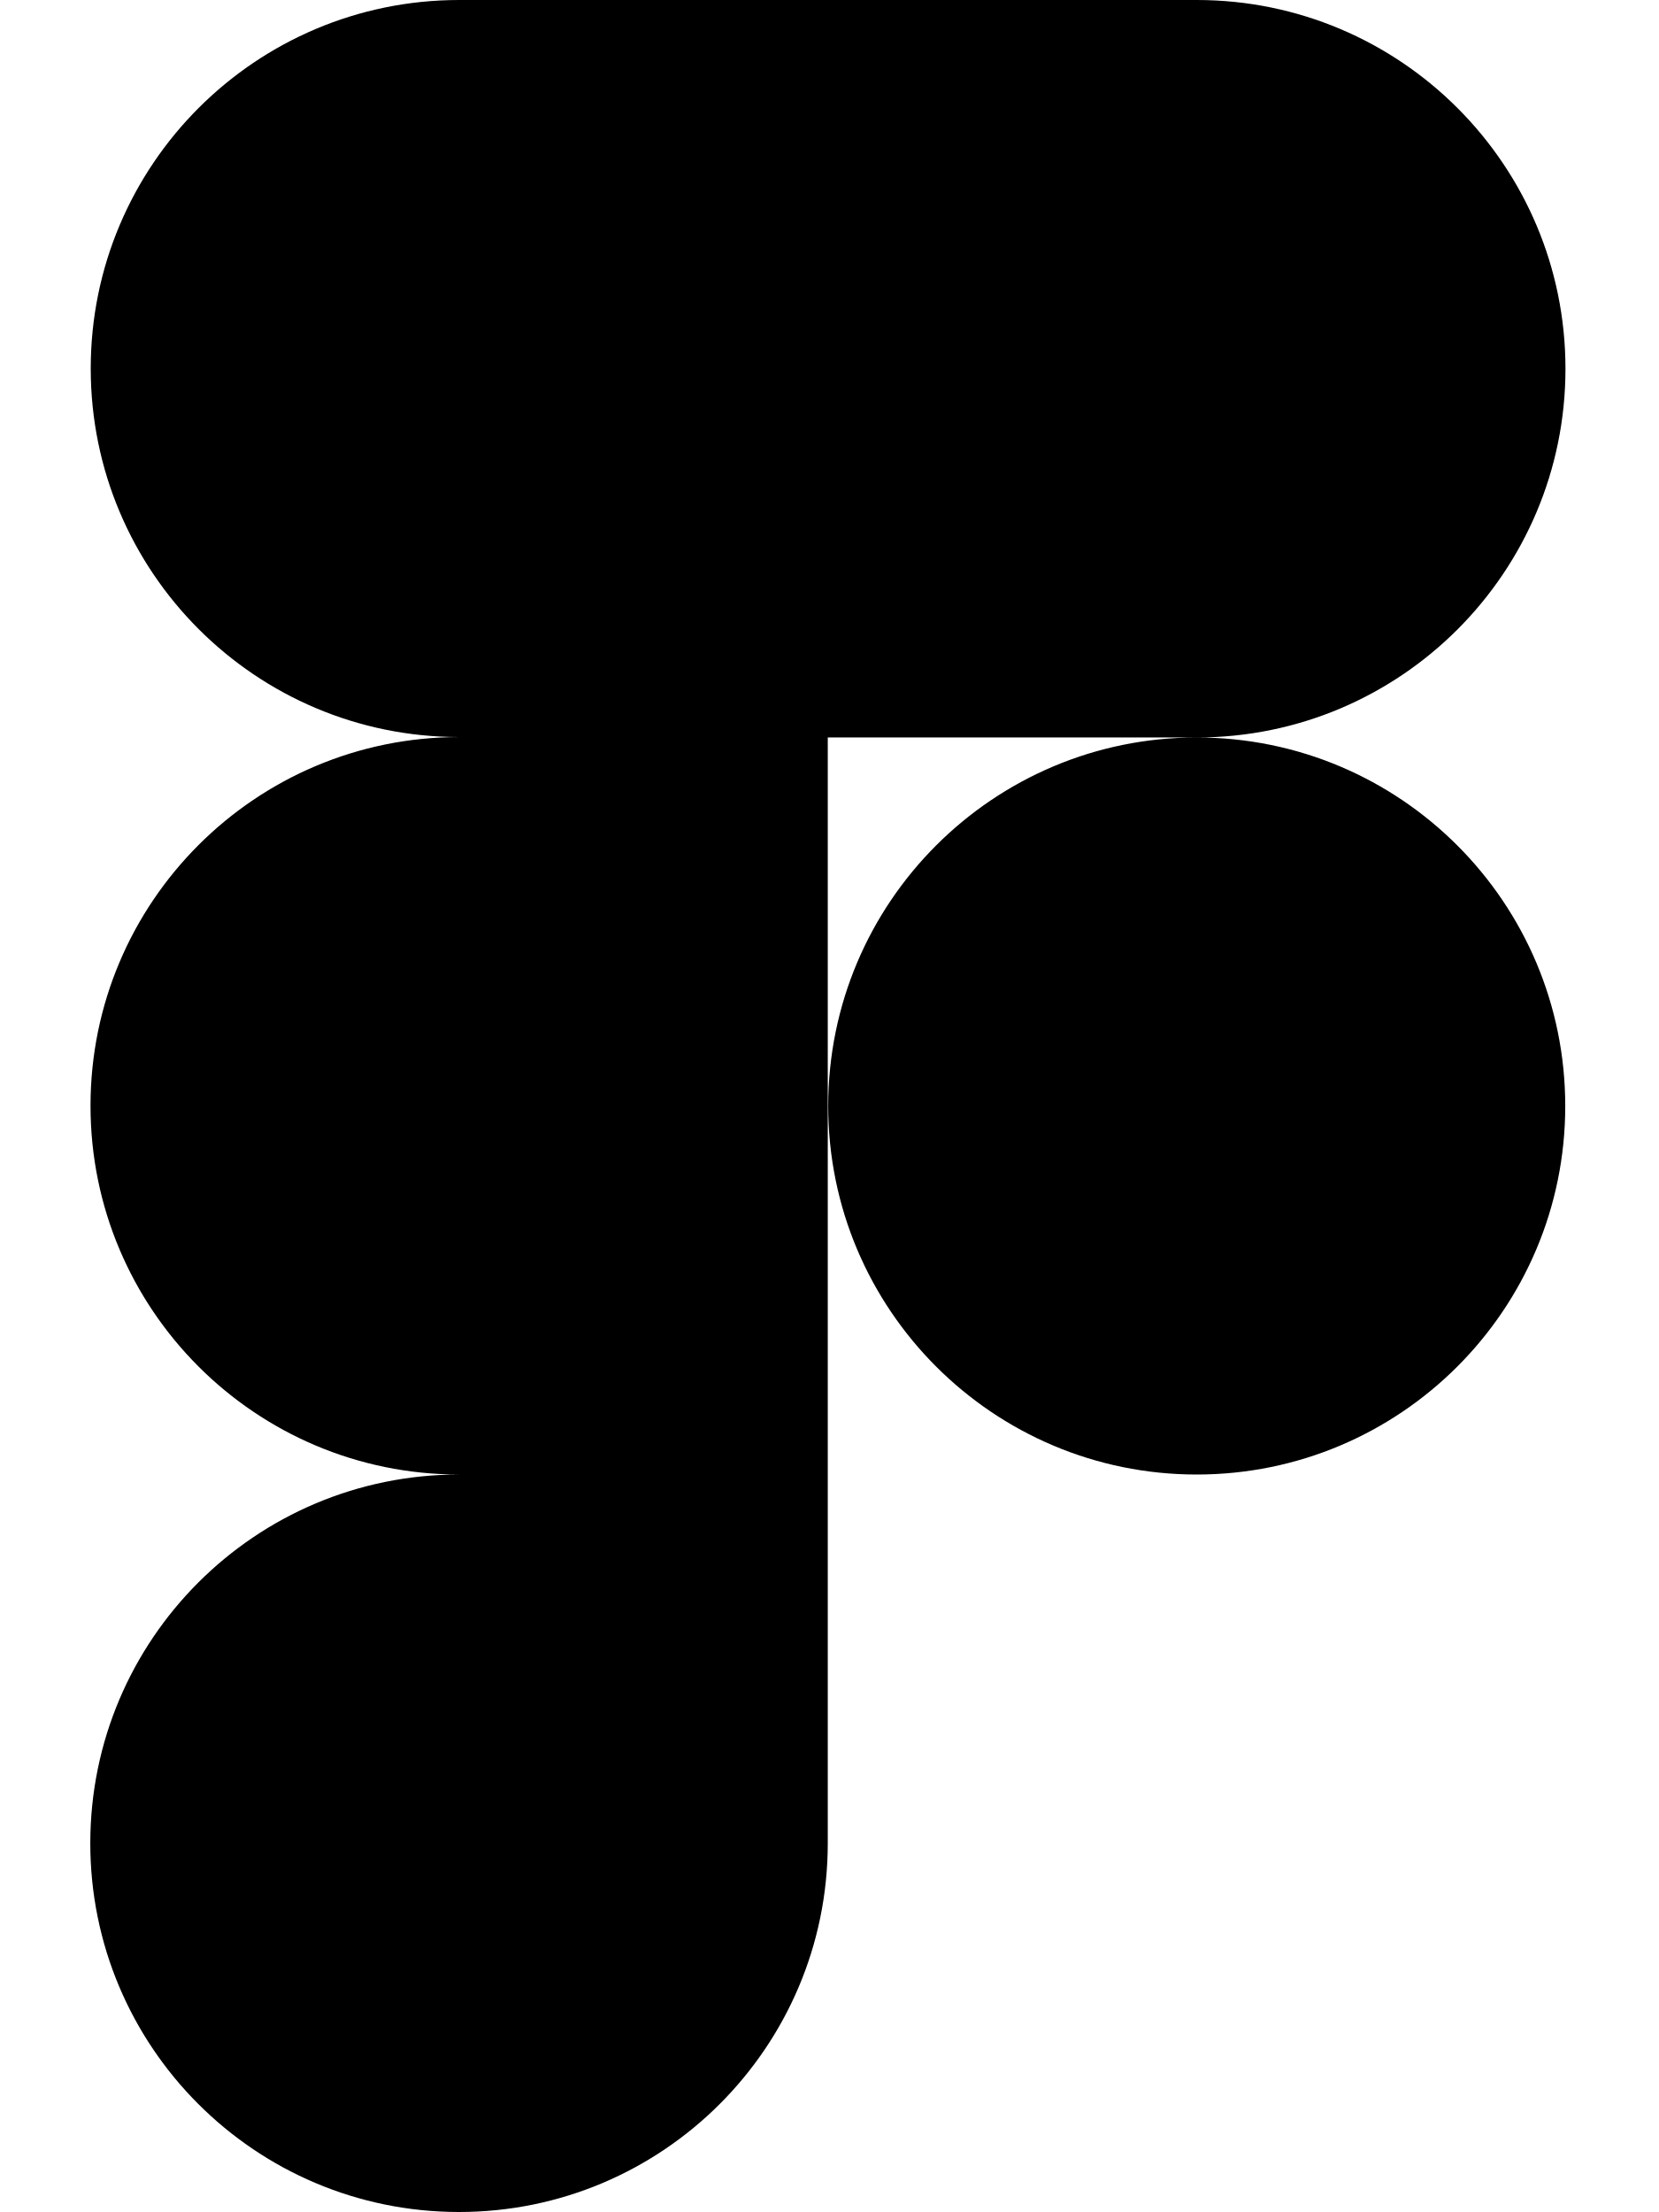
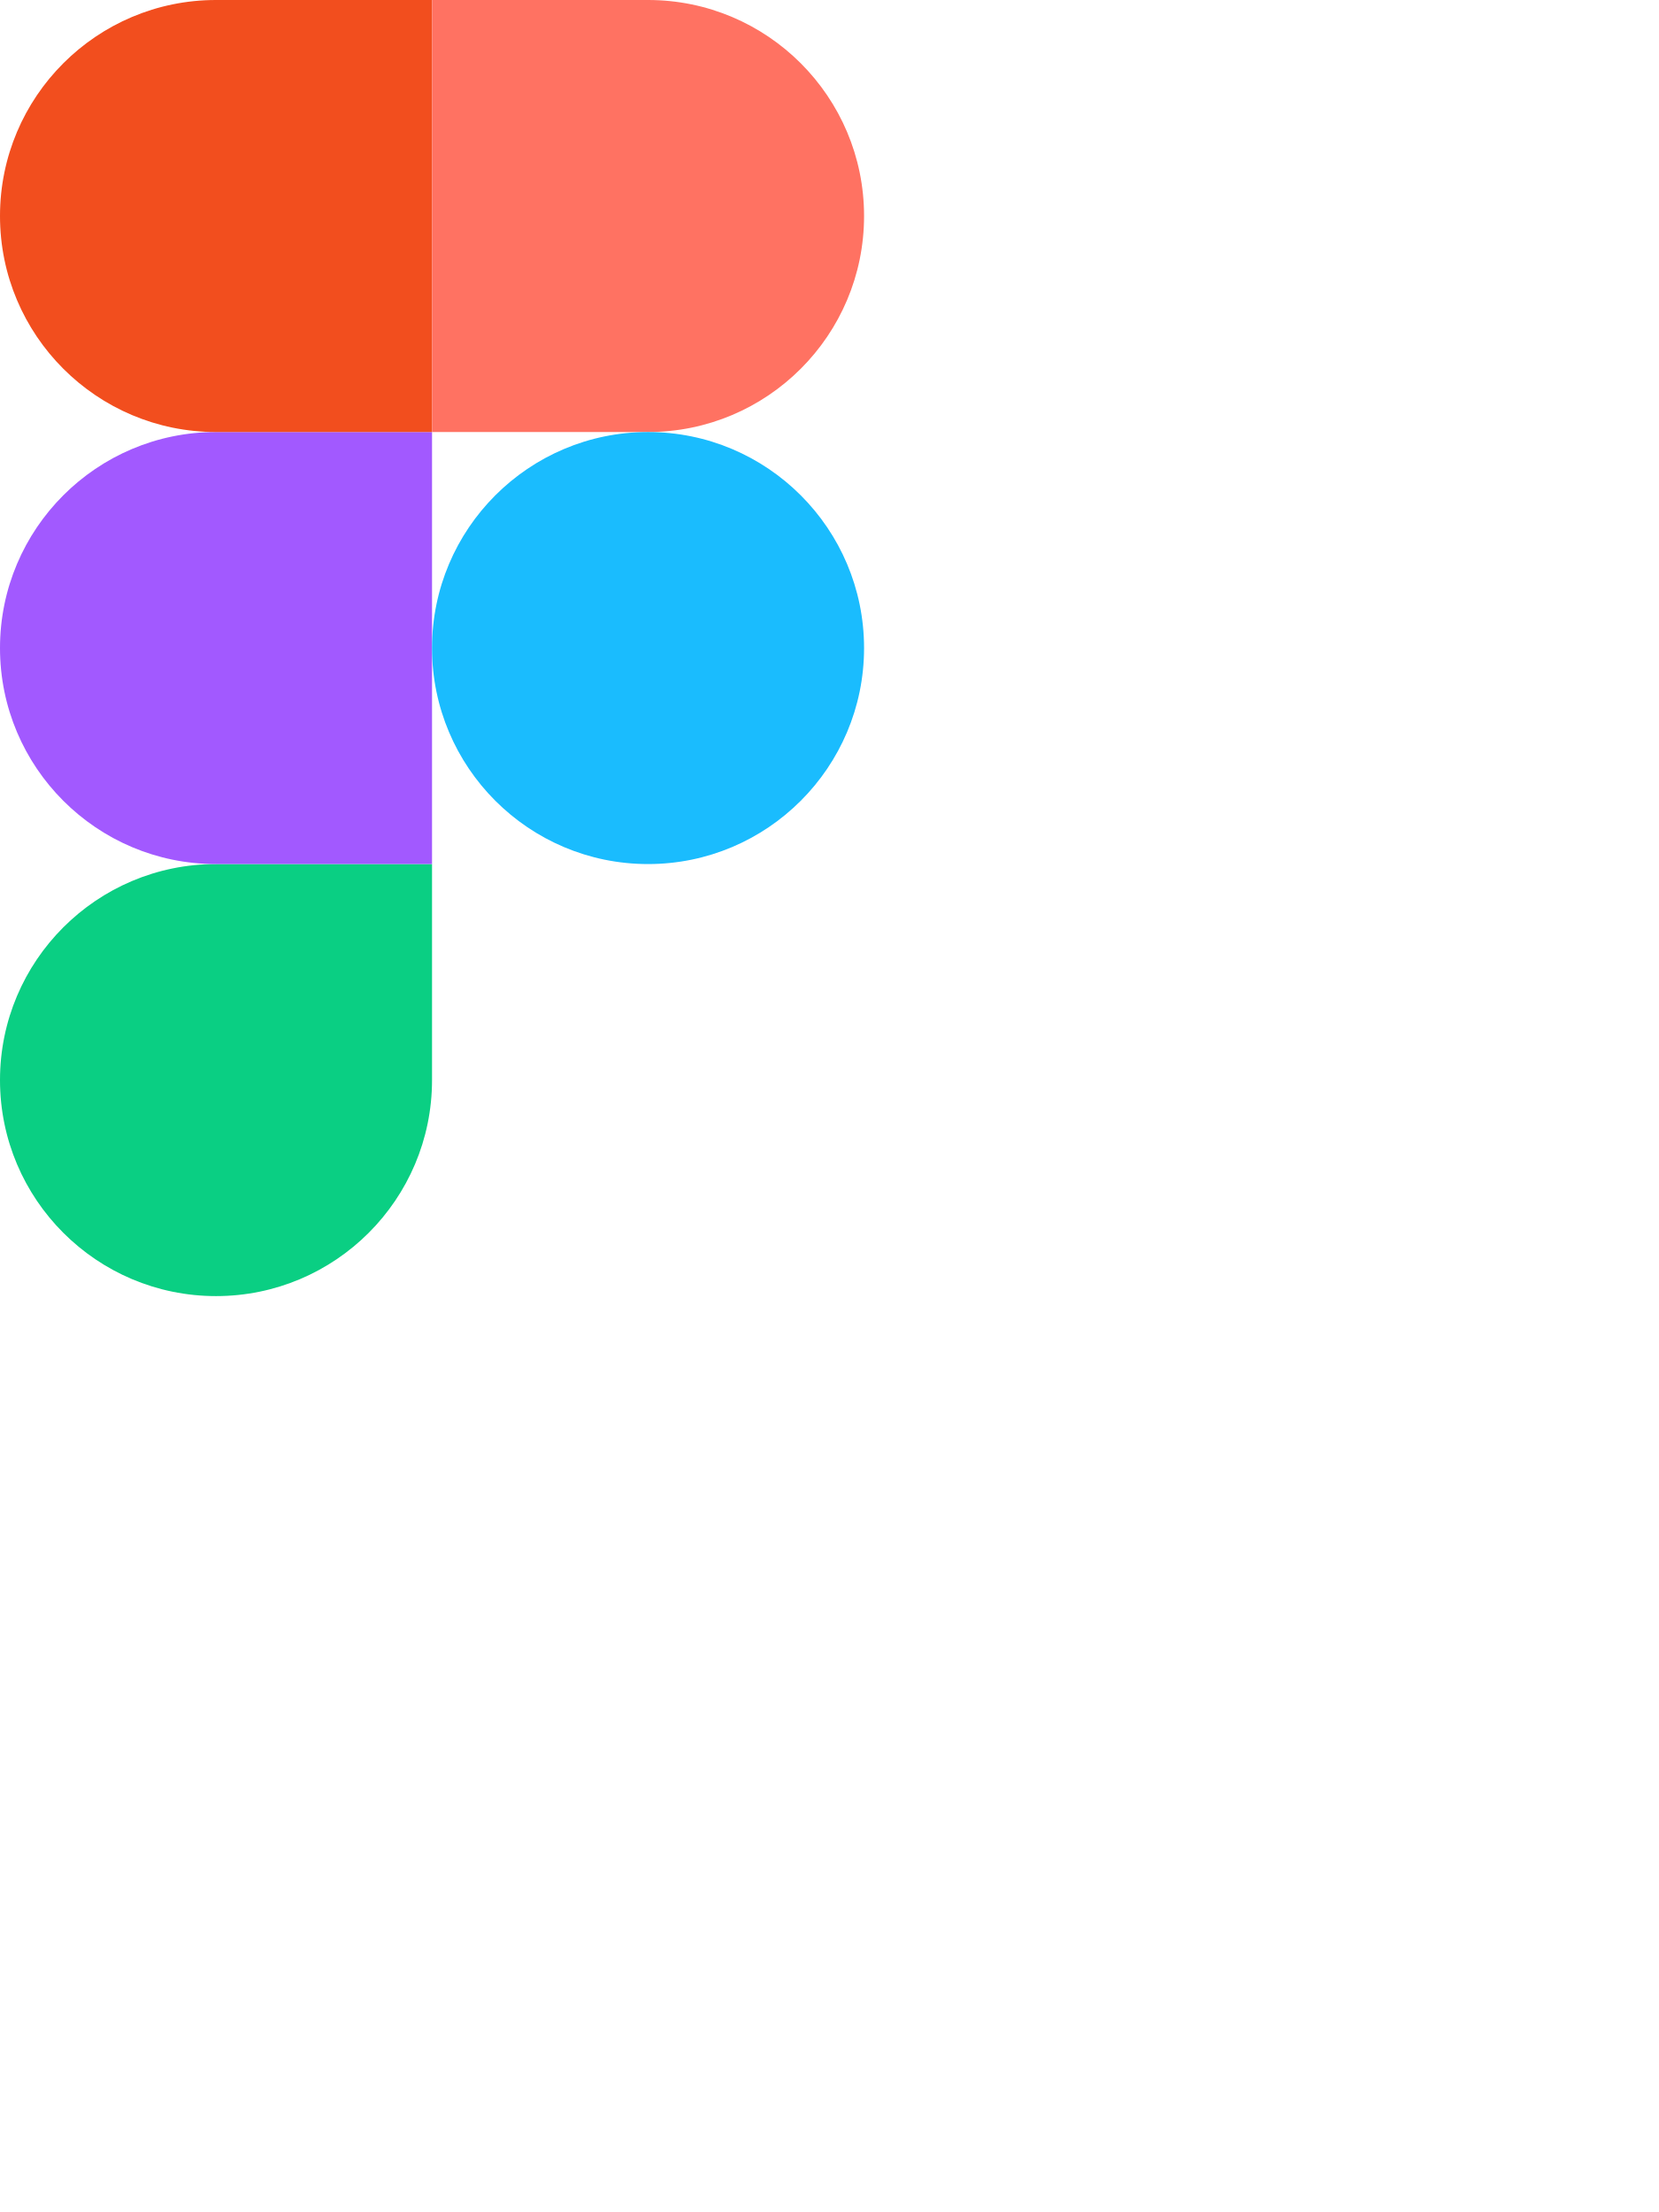
- <svg xmlns="http://www.w3.org/2000/svg" width="384" height="512" class="figma" data-icon="figma" data-prefix="fab" viewBox="0 0 384 512">
-   <path fill="currentColor" d="M277 170.7A85.35 85.35 0 0 0 277 0H106.3a85.3 85.3 0 0 0 0 170.6 85.35 85.35 0 0 0 0 170.7 85.35 85.35 0 1 0 85.3 85.4v-256zm0 0a85.3 85.3 0 1 0 85.3 85.3 85.31 85.31 0 0 0-85.3-85.3z" />
+ <svg xmlns="http://www.w3.org/2000/svg" width="384" height="512" class="figma" id="figma" data-icon="figma" data-prefix="fab" viewBox="0 0 384 512">
+   <style>.st0{fill:#0acf83}.st1{fill:#a259ff}.st2{fill:#f24e1e}.st3{fill:#ff7262}.st4{fill:#1abcfe}</style>
+   <path id="path0_fill" class="st0" d="M50 300c27.6 0 50-22.4 50-50v-50H50c-27.6 0-50 22.4-50 50s22.4 50 50 50z" />
+   <path id="path1_fill" class="st1" d="M0 150c0-27.6 22.4-50 50-50h50v100H50c-27.6 0-50-22.4-50-50z" />
+   <path id="path1_fill_1_" class="st2" d="M0 50C0 22.4 22.4 0 50 0h50v100H50C22.4 100 0 77.6 0 50z" />
+   <path id="path2_fill" class="st3" d="M100 0h50c27.6 0 50 22.4 50 50s-22.4 50-50 50h-50V0z" />
+   <path id="path3_fill" class="st4" d="M200 150c0 27.6-22.4 50-50 50s-50-22.4-50-50 22.4-50 50-50 50 22.4 50 50z" />
</svg>
